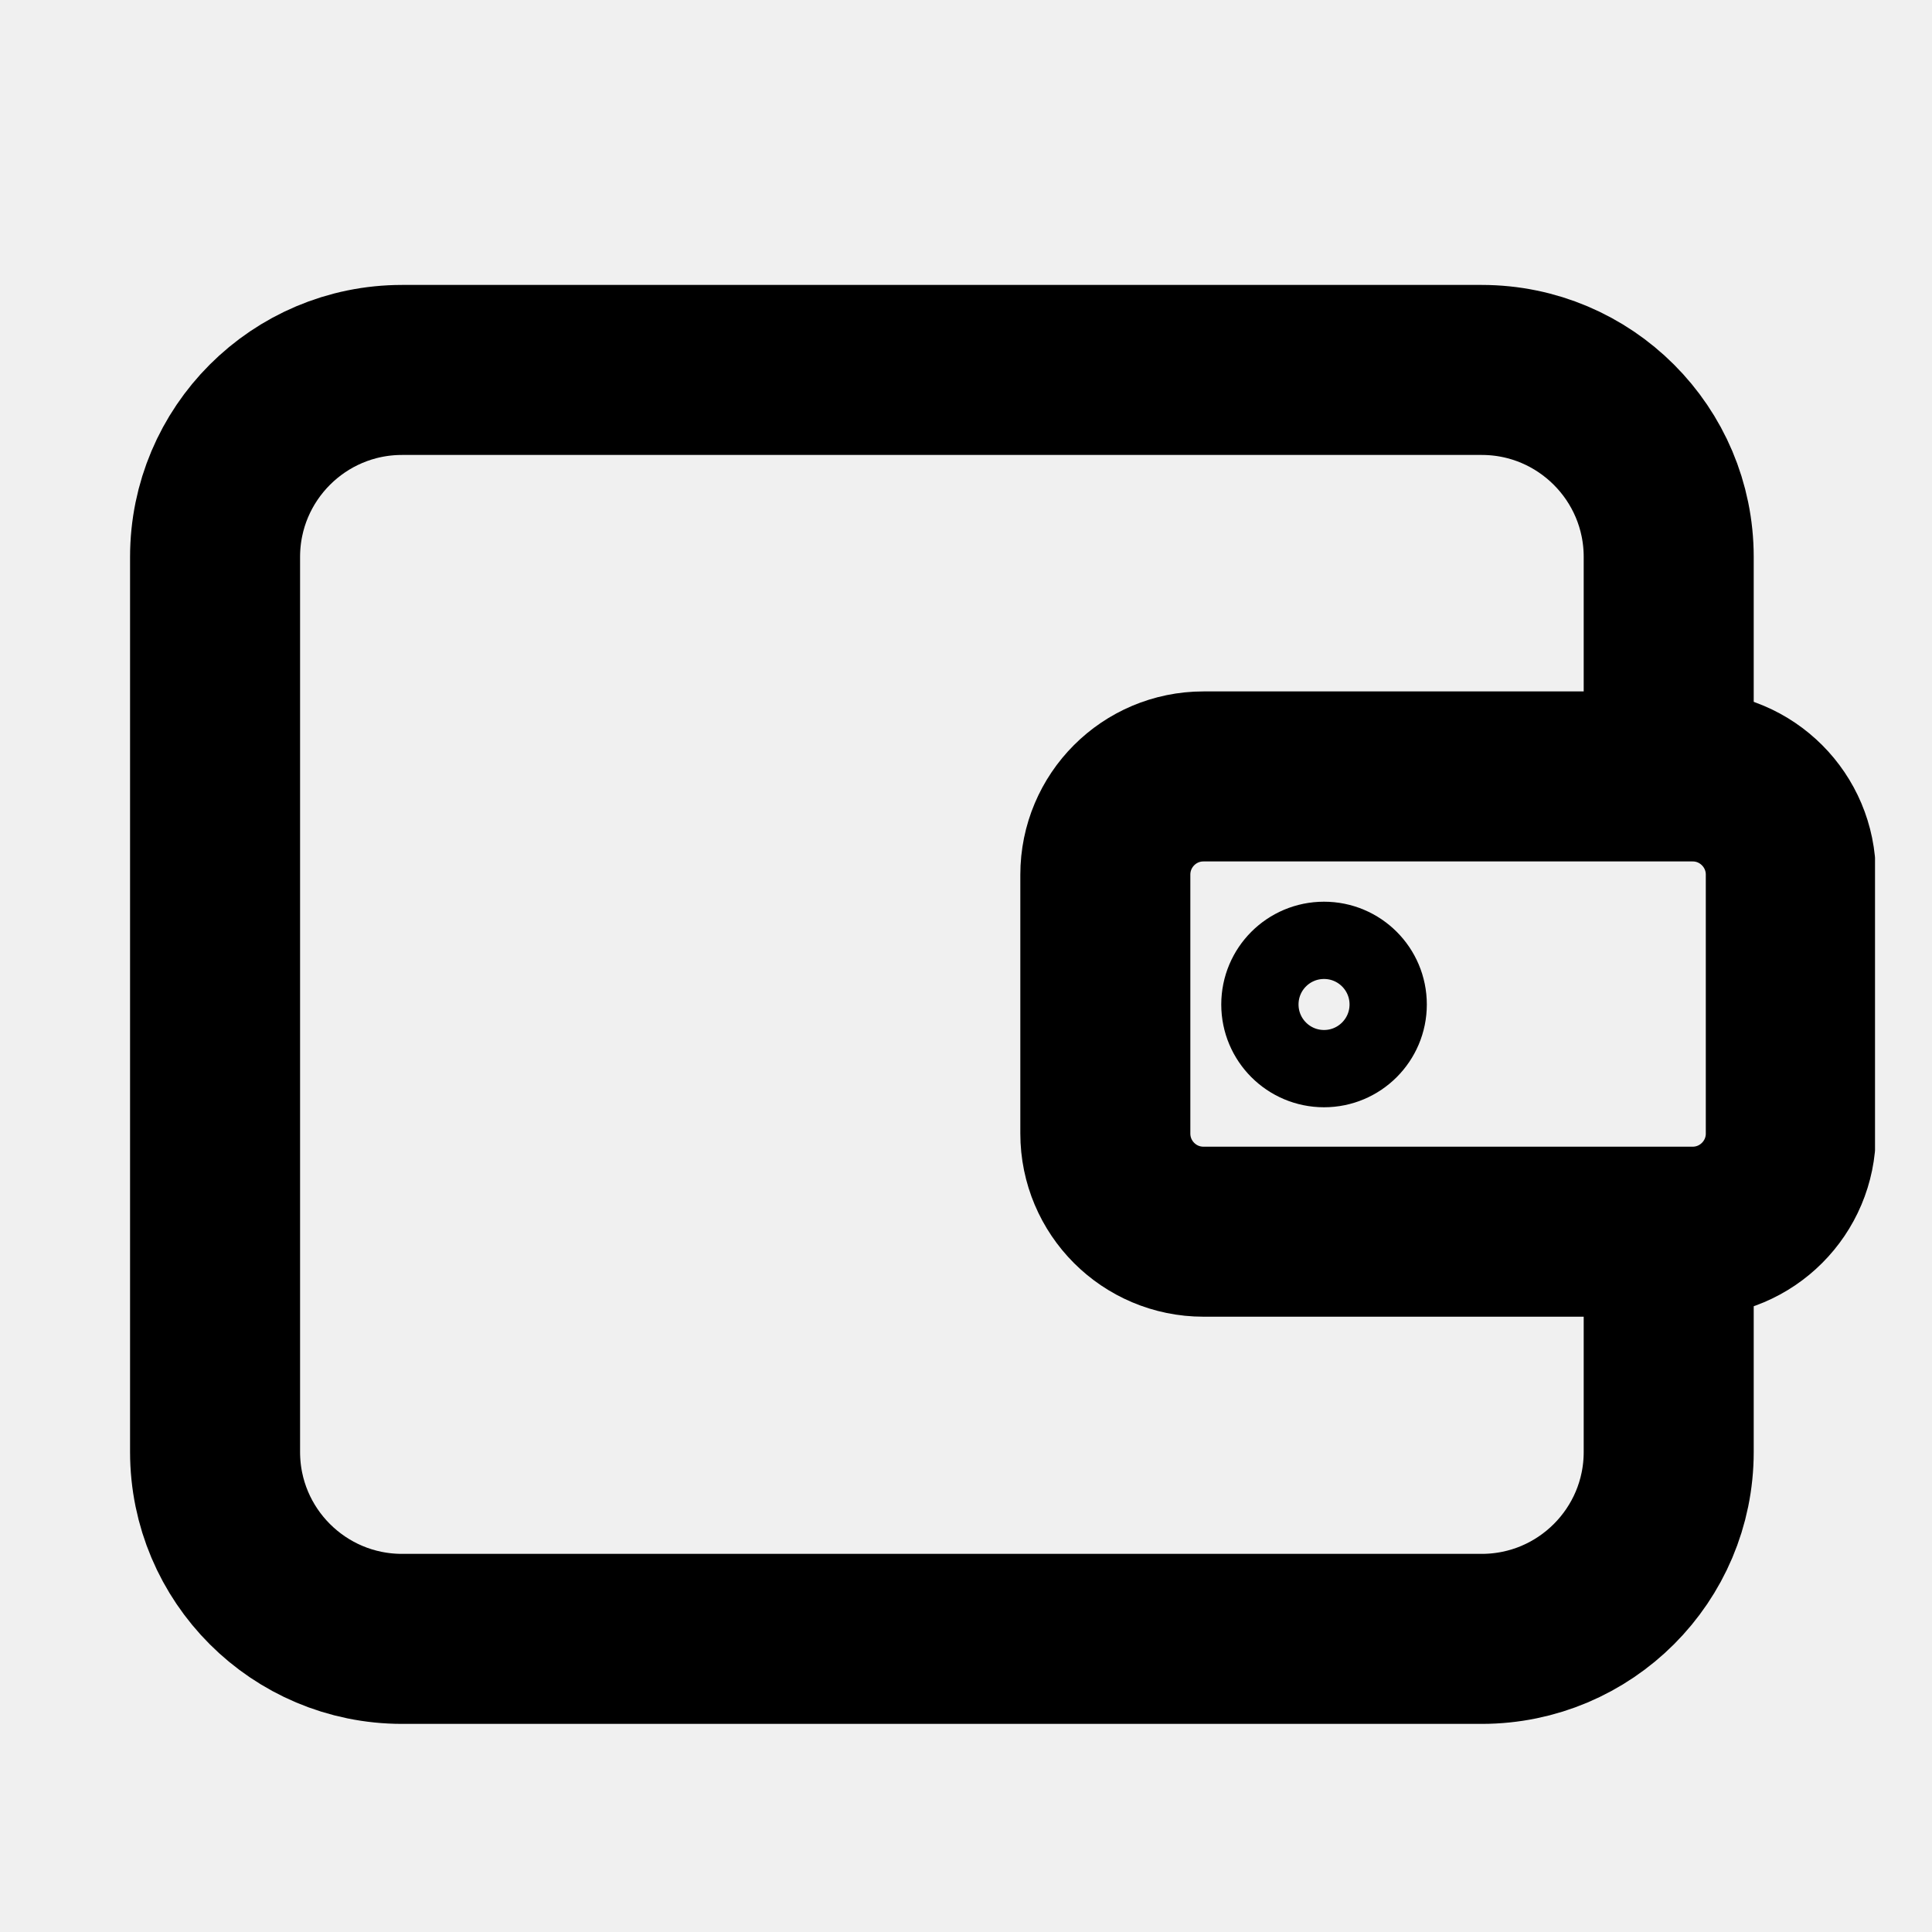
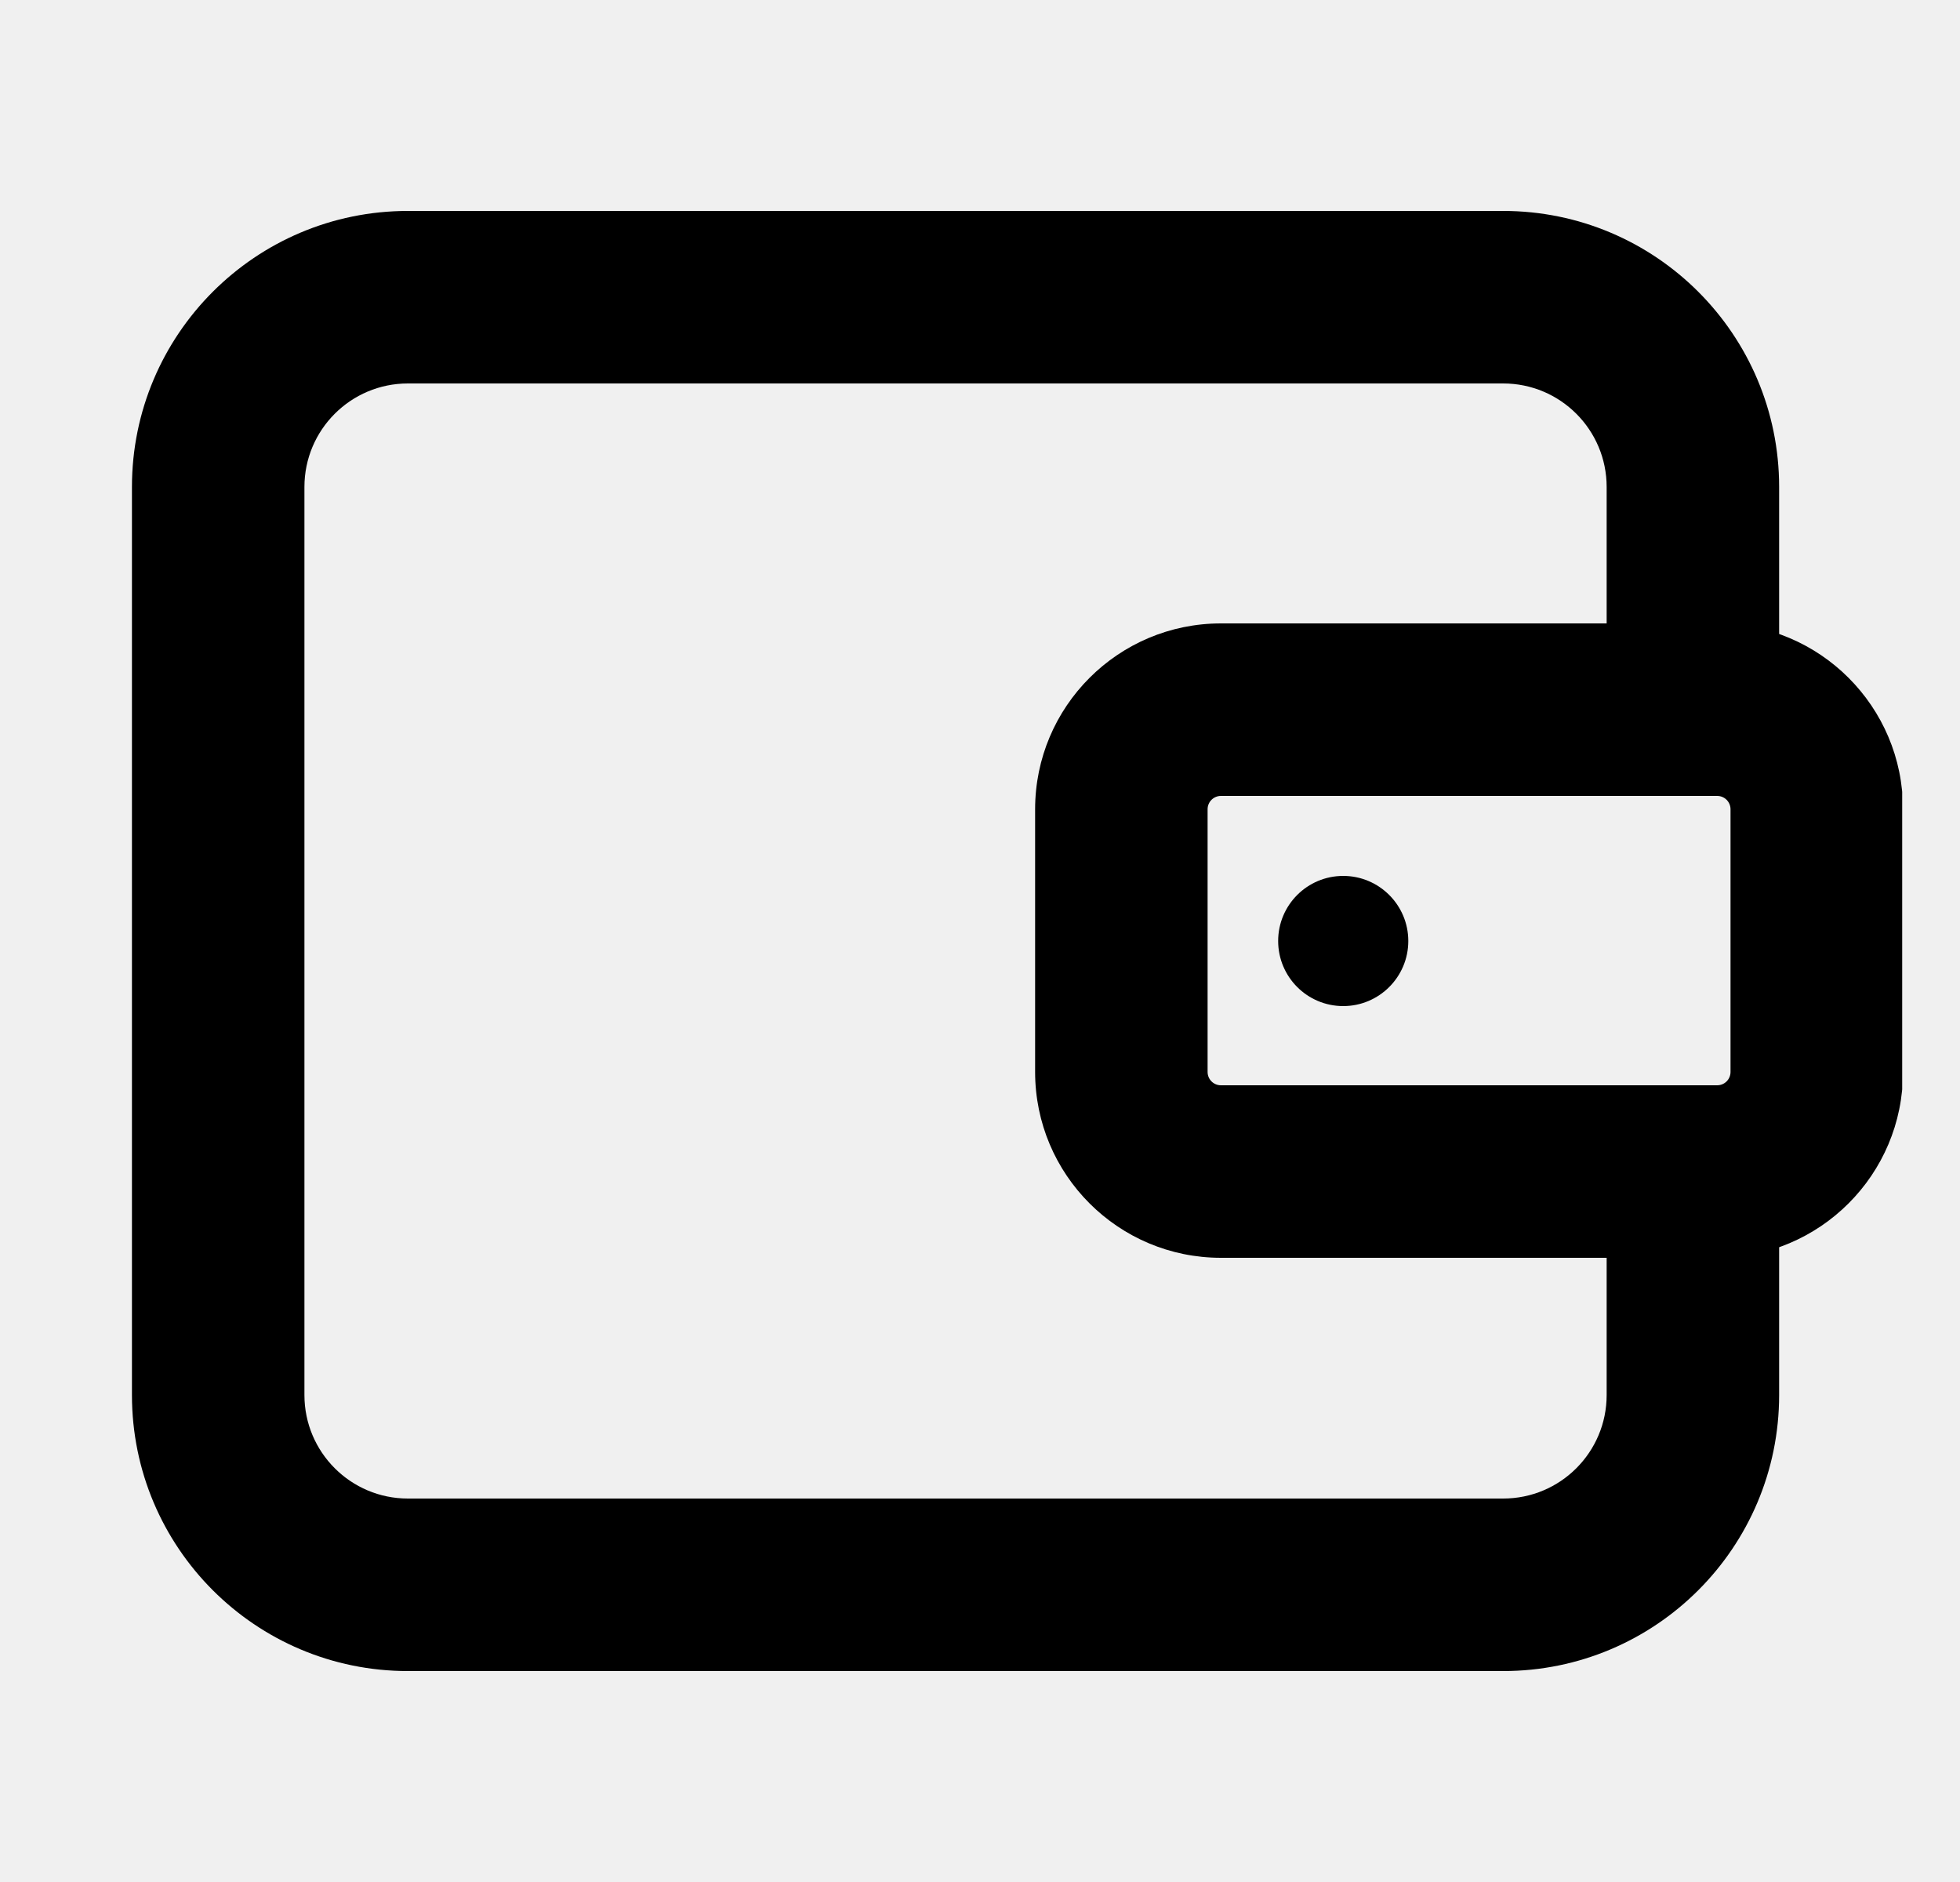
- <svg xmlns="http://www.w3.org/2000/svg" width="25" height="25" viewBox="0 0 25 25" fill="none" stroke="currentColor">
+ <svg xmlns="http://www.w3.org/2000/svg" width="25" height="24" viewBox="0 0 25 24" fill="none">
  <g clip-path="url(#clip0_20304_43452)">
-     <path d="M21.593 9.102V7.207C21.593 5.871 20.509 4.787 19.173 4.787H5.203C3.866 4.787 2.783 5.871 2.783 7.207V18.788C2.783 20.124 3.866 21.207 5.203 21.207H19.173C20.509 21.207 21.593 20.124 21.593 18.788V16.892" stroke-width="2.2" stroke-linecap="round" stroke-linejoin="round" />
-     <path d="M21.903 10.047H15.573C14.871 10.047 14.303 10.616 14.303 11.318V14.668C14.303 15.369 14.871 15.938 15.573 15.938H21.903C22.604 15.938 23.173 15.369 23.173 14.668V11.318C23.173 10.616 22.604 10.047 21.903 10.047Z" stroke-width="2.2" stroke-linecap="round" stroke-linejoin="round" />
-     <path d="M17.963 12.998C17.963 12.539 17.591 12.168 17.133 12.168C16.674 12.168 16.303 12.539 16.303 12.998C16.303 13.456 16.674 13.828 17.133 13.828C17.591 13.828 17.963 13.456 17.963 12.998Z" />
+     <path fill-rule="evenodd" clip-rule="evenodd" d="M5.203 4.89C4.474 4.89 3.883 5.481 3.883 6.21V17.79C3.883 18.519 4.474 19.11 5.203 19.11H19.173C19.902 19.11 20.493 18.519 20.493 17.79V15.895C20.493 15.287 20.985 14.795 21.593 14.795C22.2 14.795 22.693 15.287 22.693 15.895V17.79C22.693 19.734 21.117 21.31 19.173 21.31H5.203C3.259 21.31 1.683 19.734 1.683 17.79V6.21C1.683 4.266 3.259 2.69 5.203 2.69H19.173C21.117 2.69 22.693 4.266 22.693 6.21V8.105C22.693 8.713 22.2 9.205 21.593 9.205C20.985 9.205 20.493 8.713 20.493 8.105V6.21C20.493 5.481 19.902 4.89 19.173 4.89H5.203Z" fill="black" />
+     <path fill-rule="evenodd" clip-rule="evenodd" d="M15.573 10.15C15.479 10.15 15.403 10.226 15.403 10.32V13.67C15.403 13.764 15.479 13.84 15.573 13.84H21.903C21.997 13.84 22.073 13.764 22.073 13.67V10.32C22.073 10.226 21.997 10.15 21.903 10.15H15.573ZM13.203 10.32C13.203 9.011 14.264 7.95 15.573 7.95H21.903C23.212 7.95 24.273 9.011 24.273 10.32V13.67C24.273 14.979 23.212 16.04 21.903 16.04H15.573C14.264 16.04 13.203 14.979 13.203 13.67V10.32Z" fill="black" />
+     <path d="M17.963 12C17.963 11.542 17.591 11.17 17.133 11.17C16.674 11.17 16.303 11.542 16.303 12C16.303 12.458 16.674 12.83 17.133 12.83C17.591 12.83 17.963 12.458 17.963 12Z" fill="black" />
  </g>
  <defs>
    <clipPath id="clip0_20304_43452">
-       <rect width="22.58" height="18.62" fill="white" transform="translate(1.68262 3.6875)" />
+       <rect width="22.58" height="18.62" fill="white" transform="translate(1.68262 2.69)" />
    </clipPath>
  </defs>
</svg>
